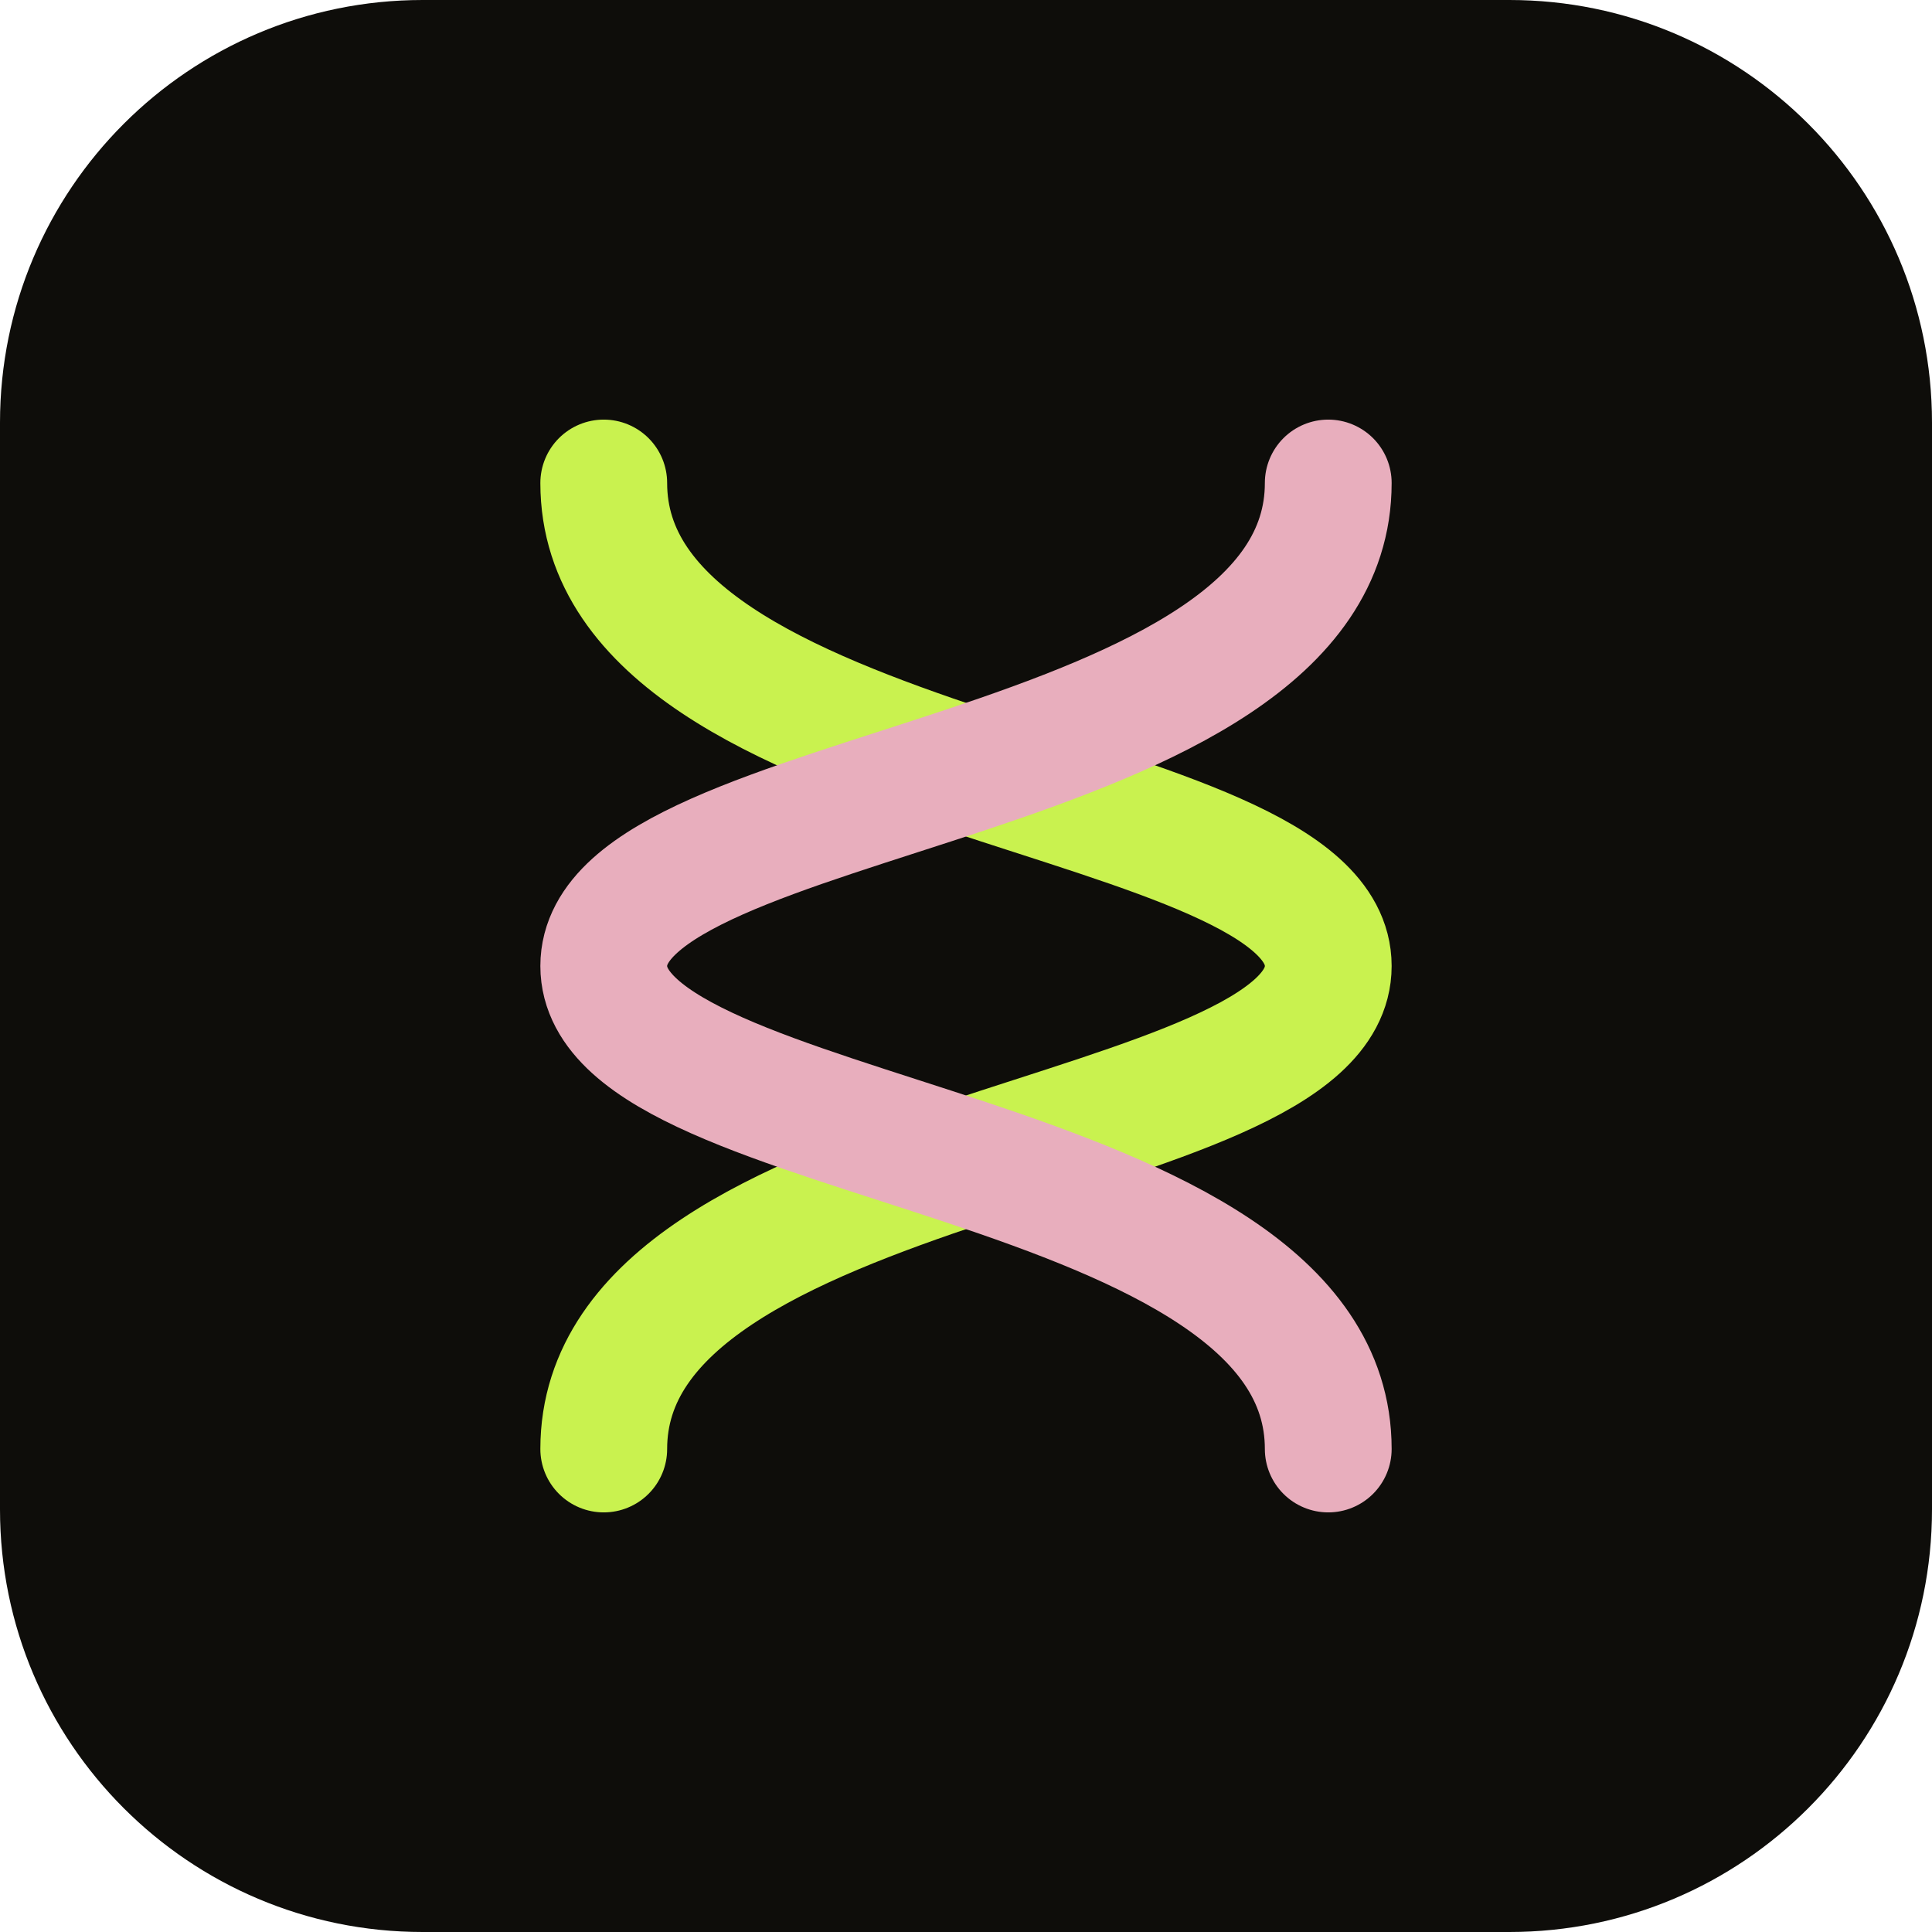
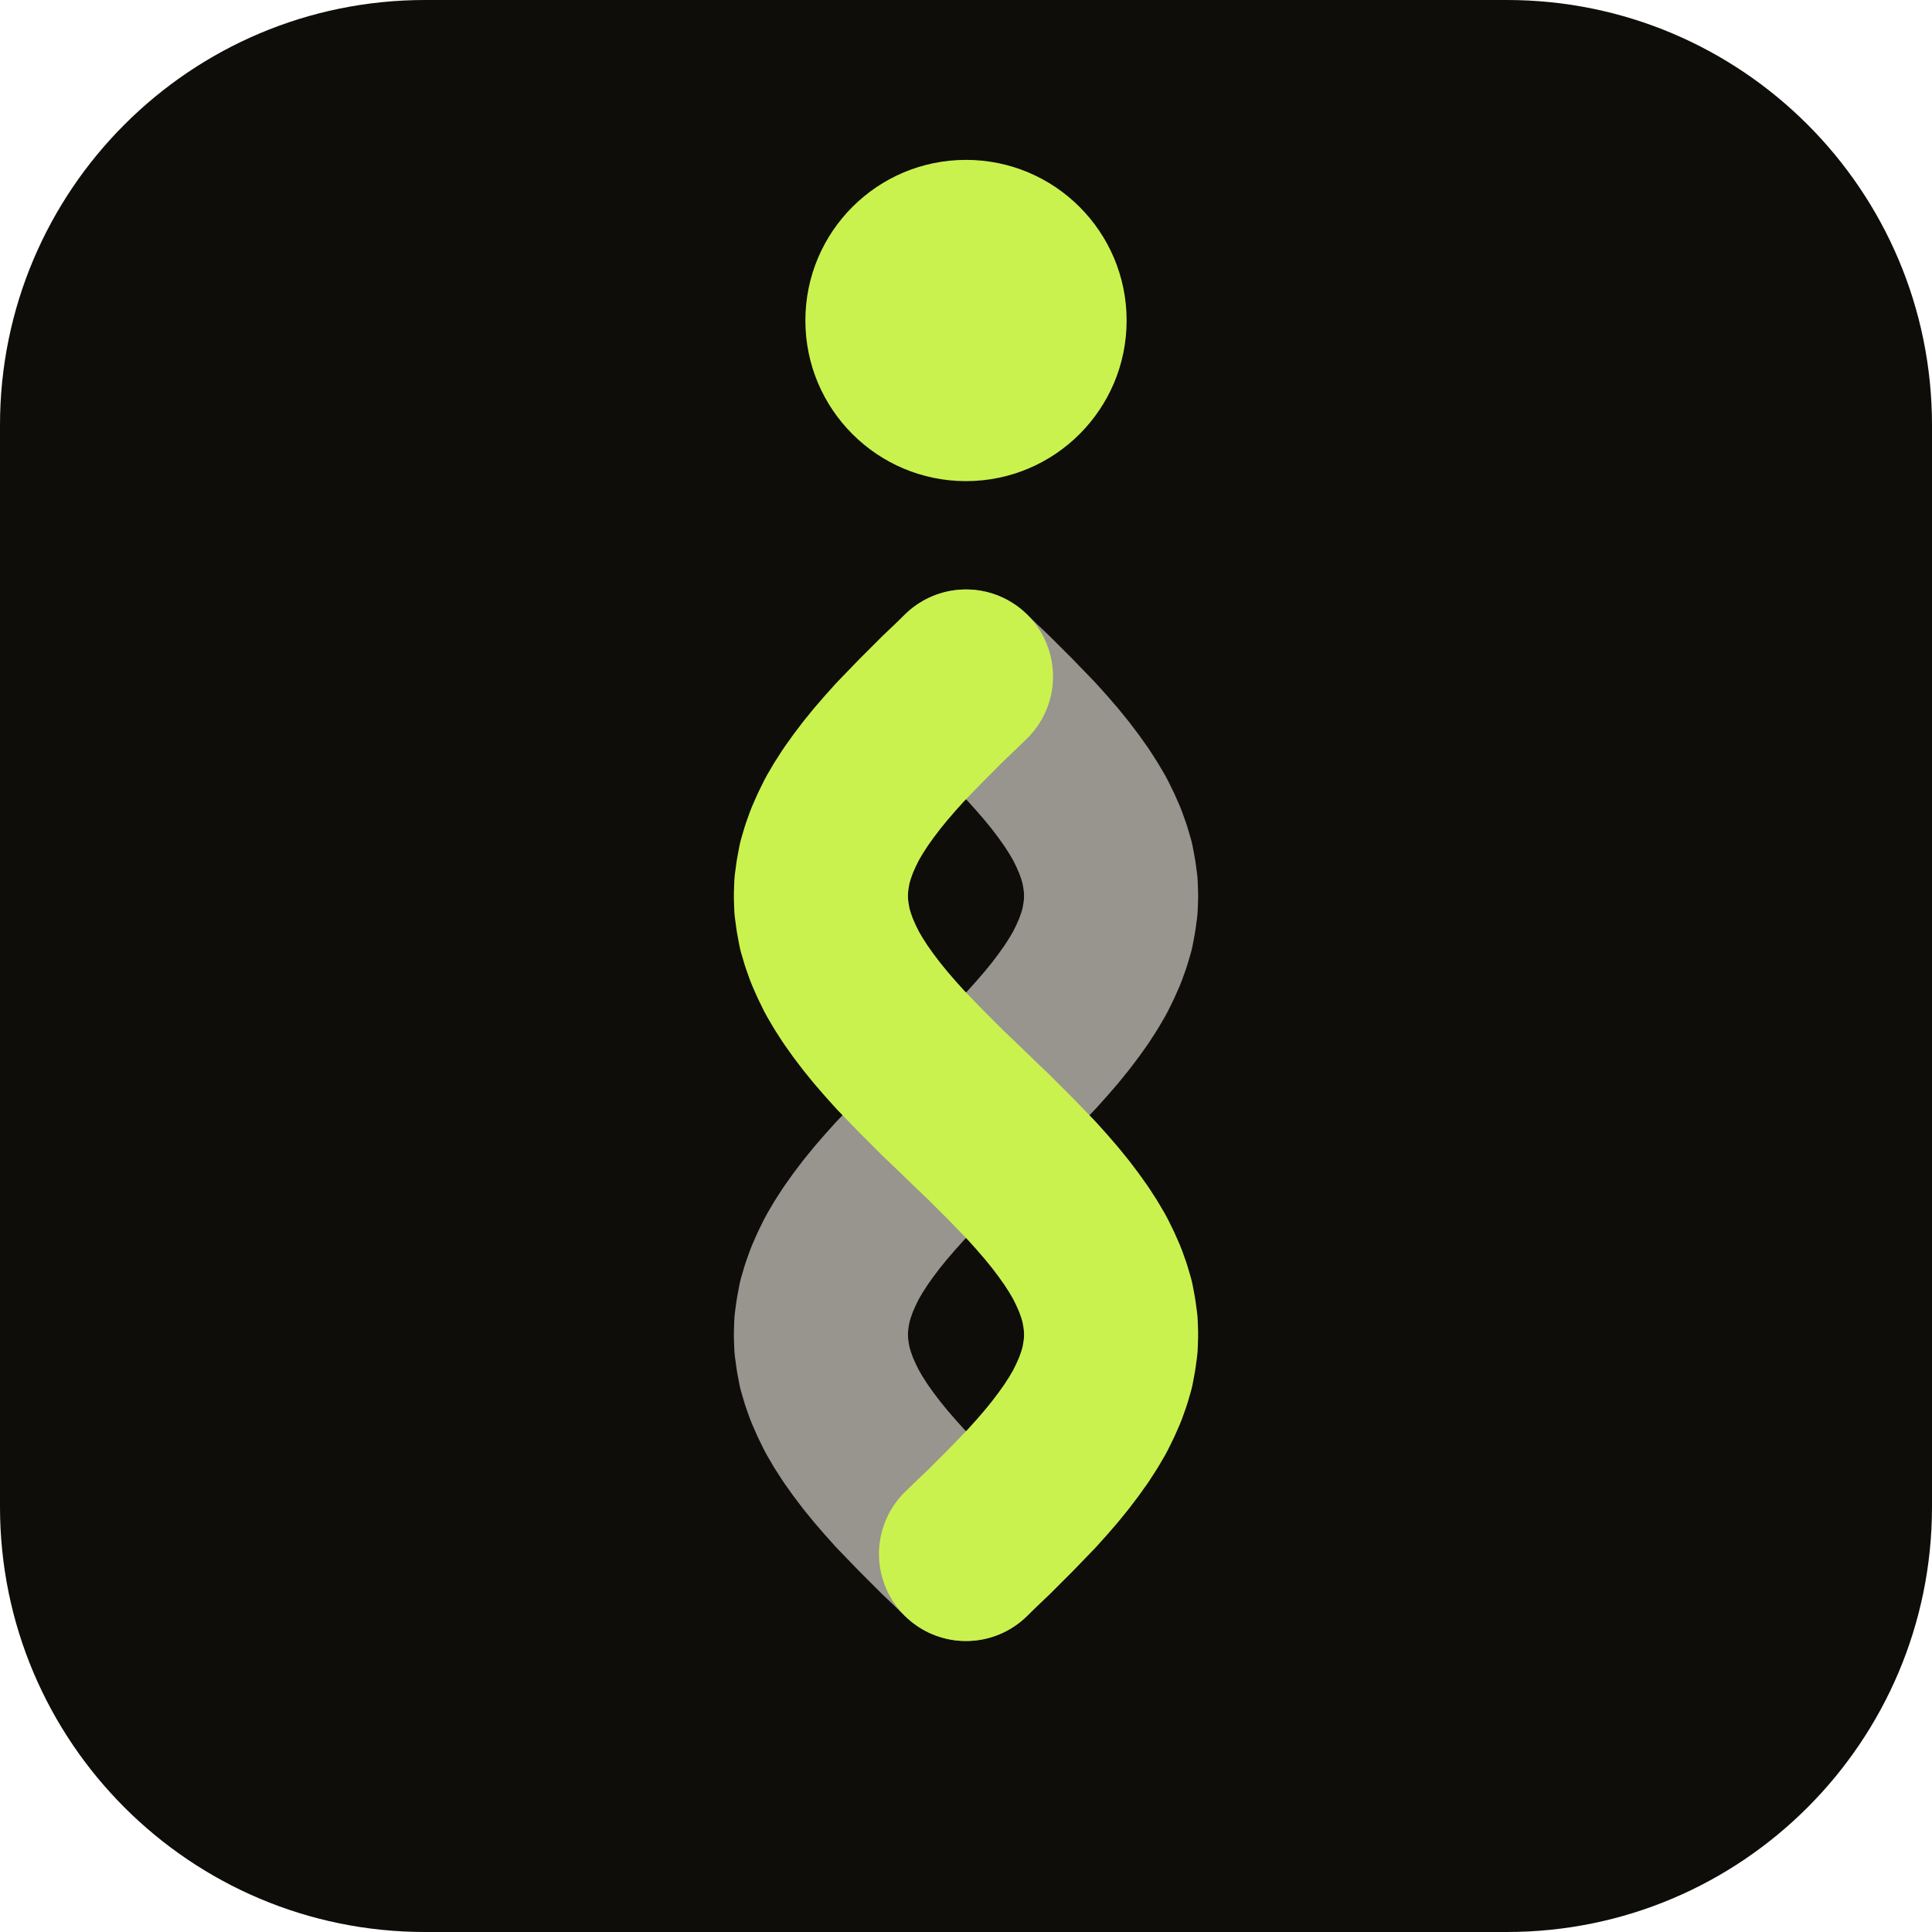
- <svg xmlns="http://www.w3.org/2000/svg" viewBox="0 0 64 64">
-   <rect width="64" height="64" rx="14" fill="#0E0D0A" />
-   <g transform="translate(12 12)">
-     <path d="M8 4 C8 14, 32 14, 32 20 C32 26, 8 26, 8 36" fill="none" stroke="#C9F24F" stroke-width="4.2" stroke-linecap="round" />
-     <path d="M32 4 C32 14, 8 14, 8 20 C8 26, 32 26, 32 36" fill="none" stroke="#E8AEBD" stroke-width="4.2" stroke-linecap="round" />
-   </g>
+ <svg xmlns="http://www.w3.org/2000/svg" viewBox="-37.67 13.84 103.44 103.44">
+   <rect x="-37.67" y="13.84" width="103.44" height="103.44" rx="22.76" fill="#0E0D0A" />
+   <path d="M14.05 50.06 L14.66 50.65 L15.27 51.23 L15.86 51.82 L16.45 52.41 L17.02 53 L17.58 53.58 L18.11 54.17 L18.62 54.76 L19.1 55.35 L19.54 55.93 L19.96 56.52 L20.34 57.11 L20.68 57.69 L20.97 58.28 L21.23 58.87 L21.44 59.46 L21.61 60.04 L21.72 60.63 L21.8 61.22 L21.82 61.8 L21.8 62.39 L21.72 62.98 L21.61 63.57 L21.44 64.15 L21.23 64.74 L20.97 65.33 L20.68 65.92 L20.34 66.5 L19.96 67.09 L19.54 67.68 L19.1 68.26 L18.62 68.85 L18.11 69.44 L17.58 70.03 L17.02 70.61 L16.45 71.2 L15.86 71.79 L15.27 72.38 L14.66 72.96 L14.05 73.55 L13.44 74.14 L12.83 74.72 L12.24 75.31 L11.65 75.9 L11.08 76.49 L10.52 77.07 L9.99 77.66 L9.48 78.25 L9 78.84 L8.56 79.42 L8.14 80.01 L7.76 80.6 L7.42 81.18 L7.13 81.77 L6.87 82.36 L6.66 82.95 L6.49 83.53 L6.38 84.12 L6.3 84.71 L6.28 85.29 L6.3 85.88 L6.38 86.47 L6.49 87.06 L6.66 87.64 L6.87 88.23 L7.13 88.82 L7.42 89.41 L7.76 89.99 L8.14 90.58 L8.56 91.17 L9 91.75 L9.48 92.34 L9.99 92.93 L10.52 93.52 L11.08 94.1 L11.65 94.69 L12.24 95.28 L12.83 95.87 L13.44 96.45 L14.05 97.04" fill="none" stroke="#F4EFE6" stroke-width="9.32" stroke-linecap="round" stroke-linejoin="round" stroke-opacity="0.6" />
+   <path d="M14.05 50.06 L13.44 50.65 L12.83 51.23 L12.24 51.82 L11.65 52.41 L11.08 53 L10.52 53.58 L9.99 54.17 L9.48 54.76 L9 55.35 L8.56 55.93 L8.14 56.52 L7.76 57.11 L7.42 57.69 L7.13 58.28 L6.87 58.87 L6.66 59.46 L6.49 60.04 L6.38 60.63 L6.3 61.22 L6.28 61.8 L6.3 62.39 L6.38 62.98 L6.49 63.57 L6.66 64.15 L6.87 64.74 L7.13 65.33 L7.42 65.92 L7.76 66.5 L8.14 67.09 L8.56 67.68 L9 68.26 L9.48 68.85 L9.99 69.44 L10.52 70.03 L11.08 70.61 L11.65 71.2 L12.24 71.79 L12.83 72.38 L13.44 72.96 L14.05 73.55 L14.66 74.14 L15.27 74.72 L15.86 75.31 L16.45 75.9 L17.02 76.49 L17.58 77.07 L18.11 77.66 L18.62 78.25 L19.1 78.84 L19.54 79.42 L19.96 80.01 L20.34 80.6 L20.68 81.18 L20.97 81.77 L21.23 82.36 L21.44 82.95 L21.61 83.53 L21.72 84.12 L21.8 84.71 L21.82 85.29 L21.8 85.88 L21.72 86.47 L21.61 87.06 L21.44 87.64 L21.23 88.23 L20.97 88.82 L20.68 89.41 L20.34 89.99 L19.96 90.58 L19.54 91.17 L19.1 91.75 L18.62 92.34 L18.11 92.93 L17.58 93.52 L17.02 94.1 L16.45 94.69 L15.86 95.28 L15.27 95.87 L14.66 96.45 L14.05 97.04" fill="none" stroke="#C9F24F" stroke-width="9.32" stroke-linecap="round" stroke-linejoin="round" />
+   <circle cx="14.05" cy="31" r="8.6" fill="#C9F24F" />
</svg>
